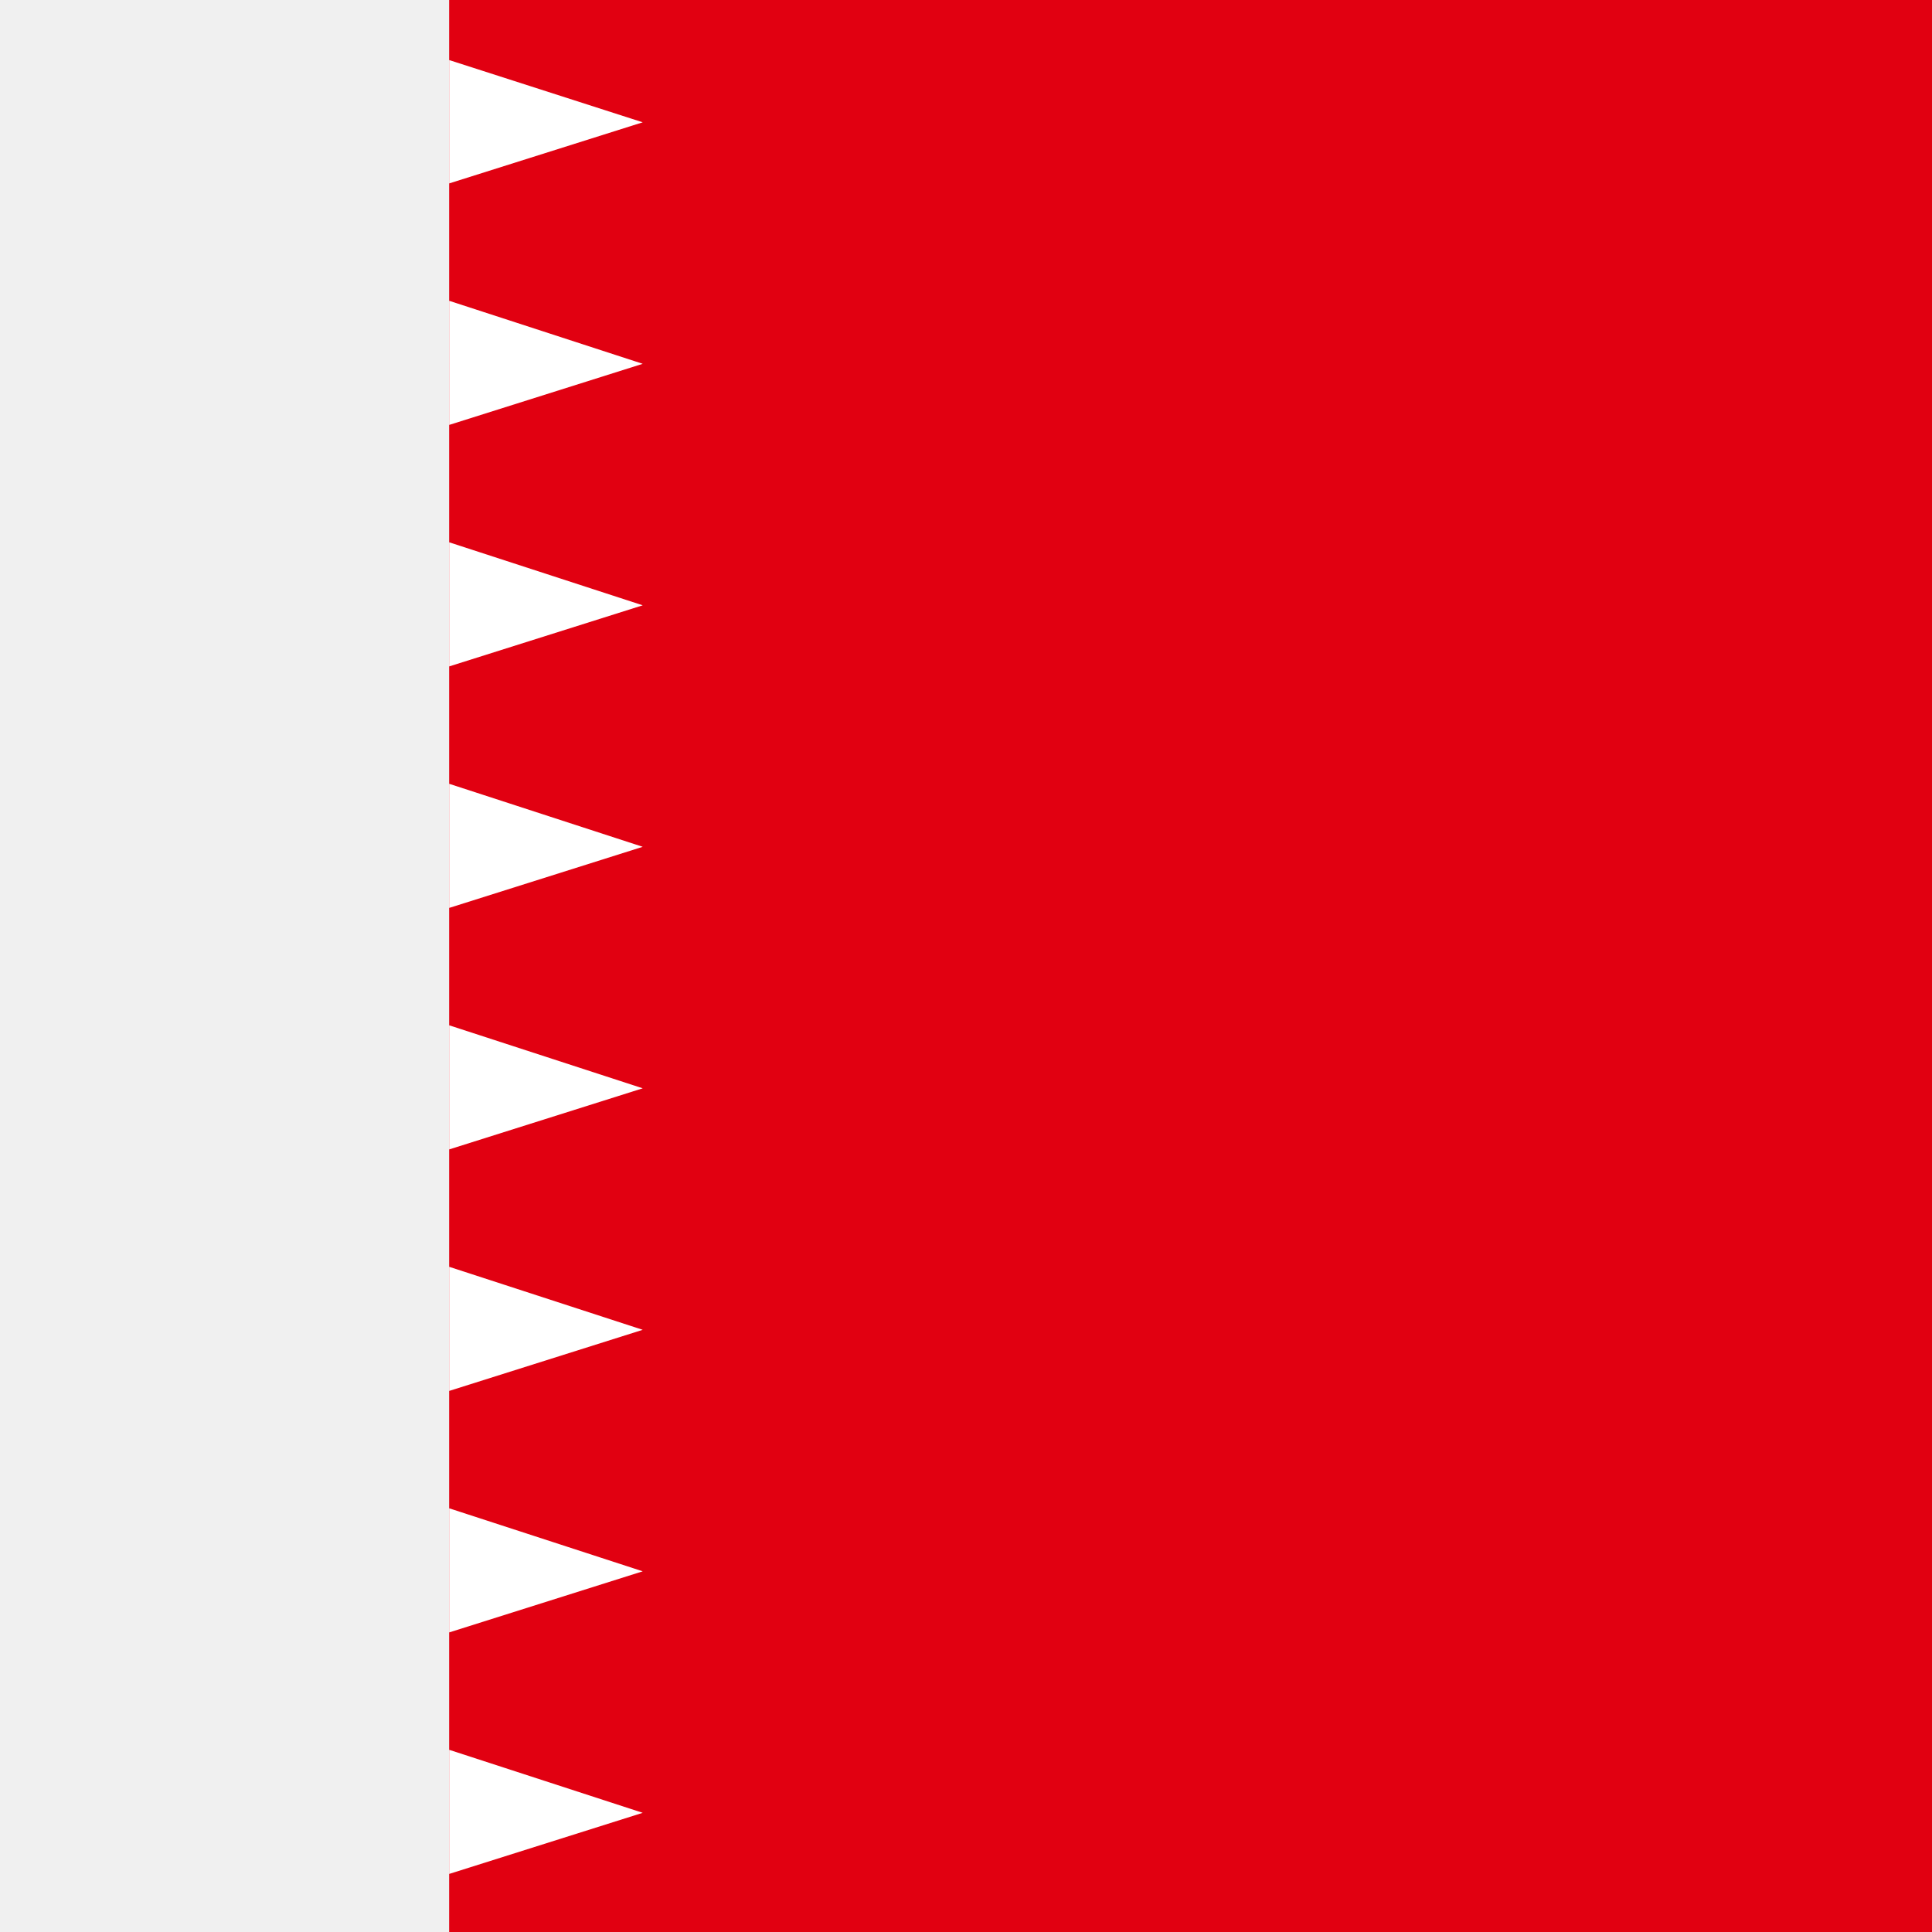
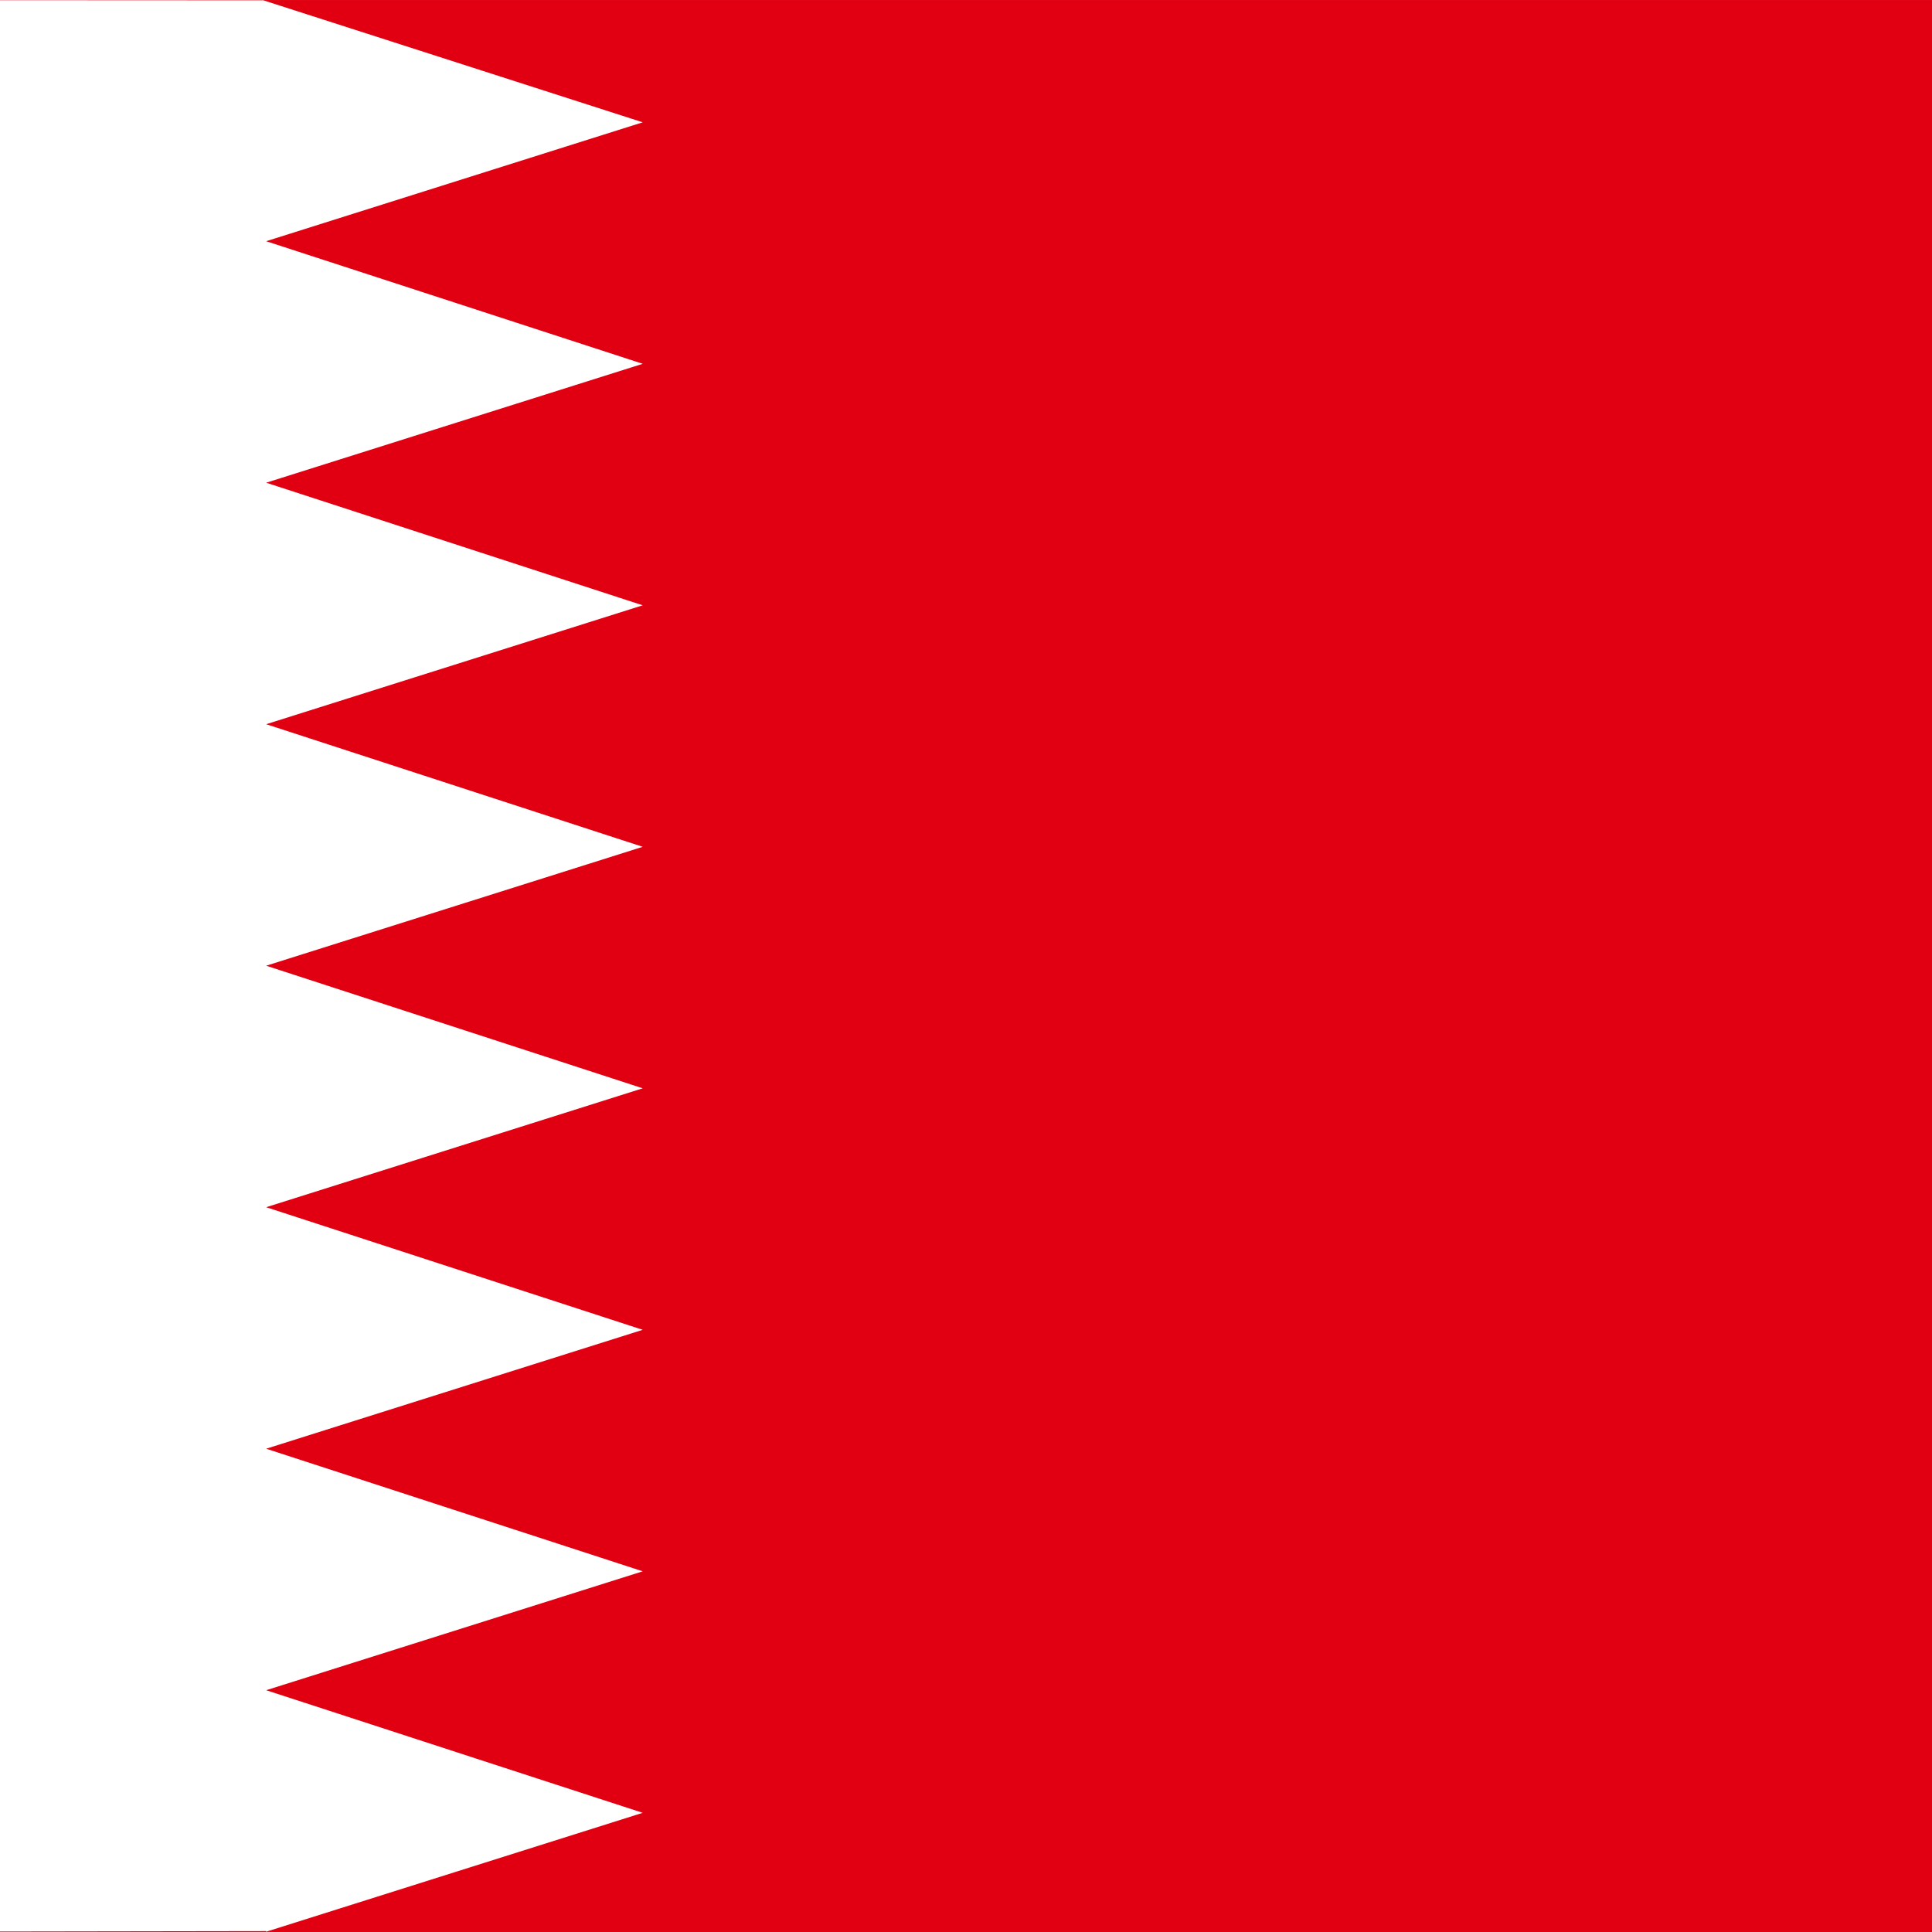
<svg xmlns="http://www.w3.org/2000/svg" height="512" width="512" version="1">
-   <defs>
-     <clipPath id="a">
-       <path fill="#808080" d="M119.03-196.66h708.66v708.66h-708.66z" />
-     </clipPath>
-   </defs>
  <g fill-rule="evenodd" clip-path="url(#a)">
    <path fill="#e10011" d="M-86 .005h768.007v512h-768.007z" />
    <path d="M70.535 511.759l-156.535.246v-512l155.798.081 100.527 32.326-99.79 31.511 99.79 32.489-99.79 31.511 99.79 32.489-99.79 31.511 99.79 32.489-99.79 31.511 99.79 32.49-99.79 31.511 99.79 32.49-99.79 31.511 99.79 32.489-99.79 31.511 99.79 32.489-99.79 31.511" fill="#fff" />
  </g>
</svg>
